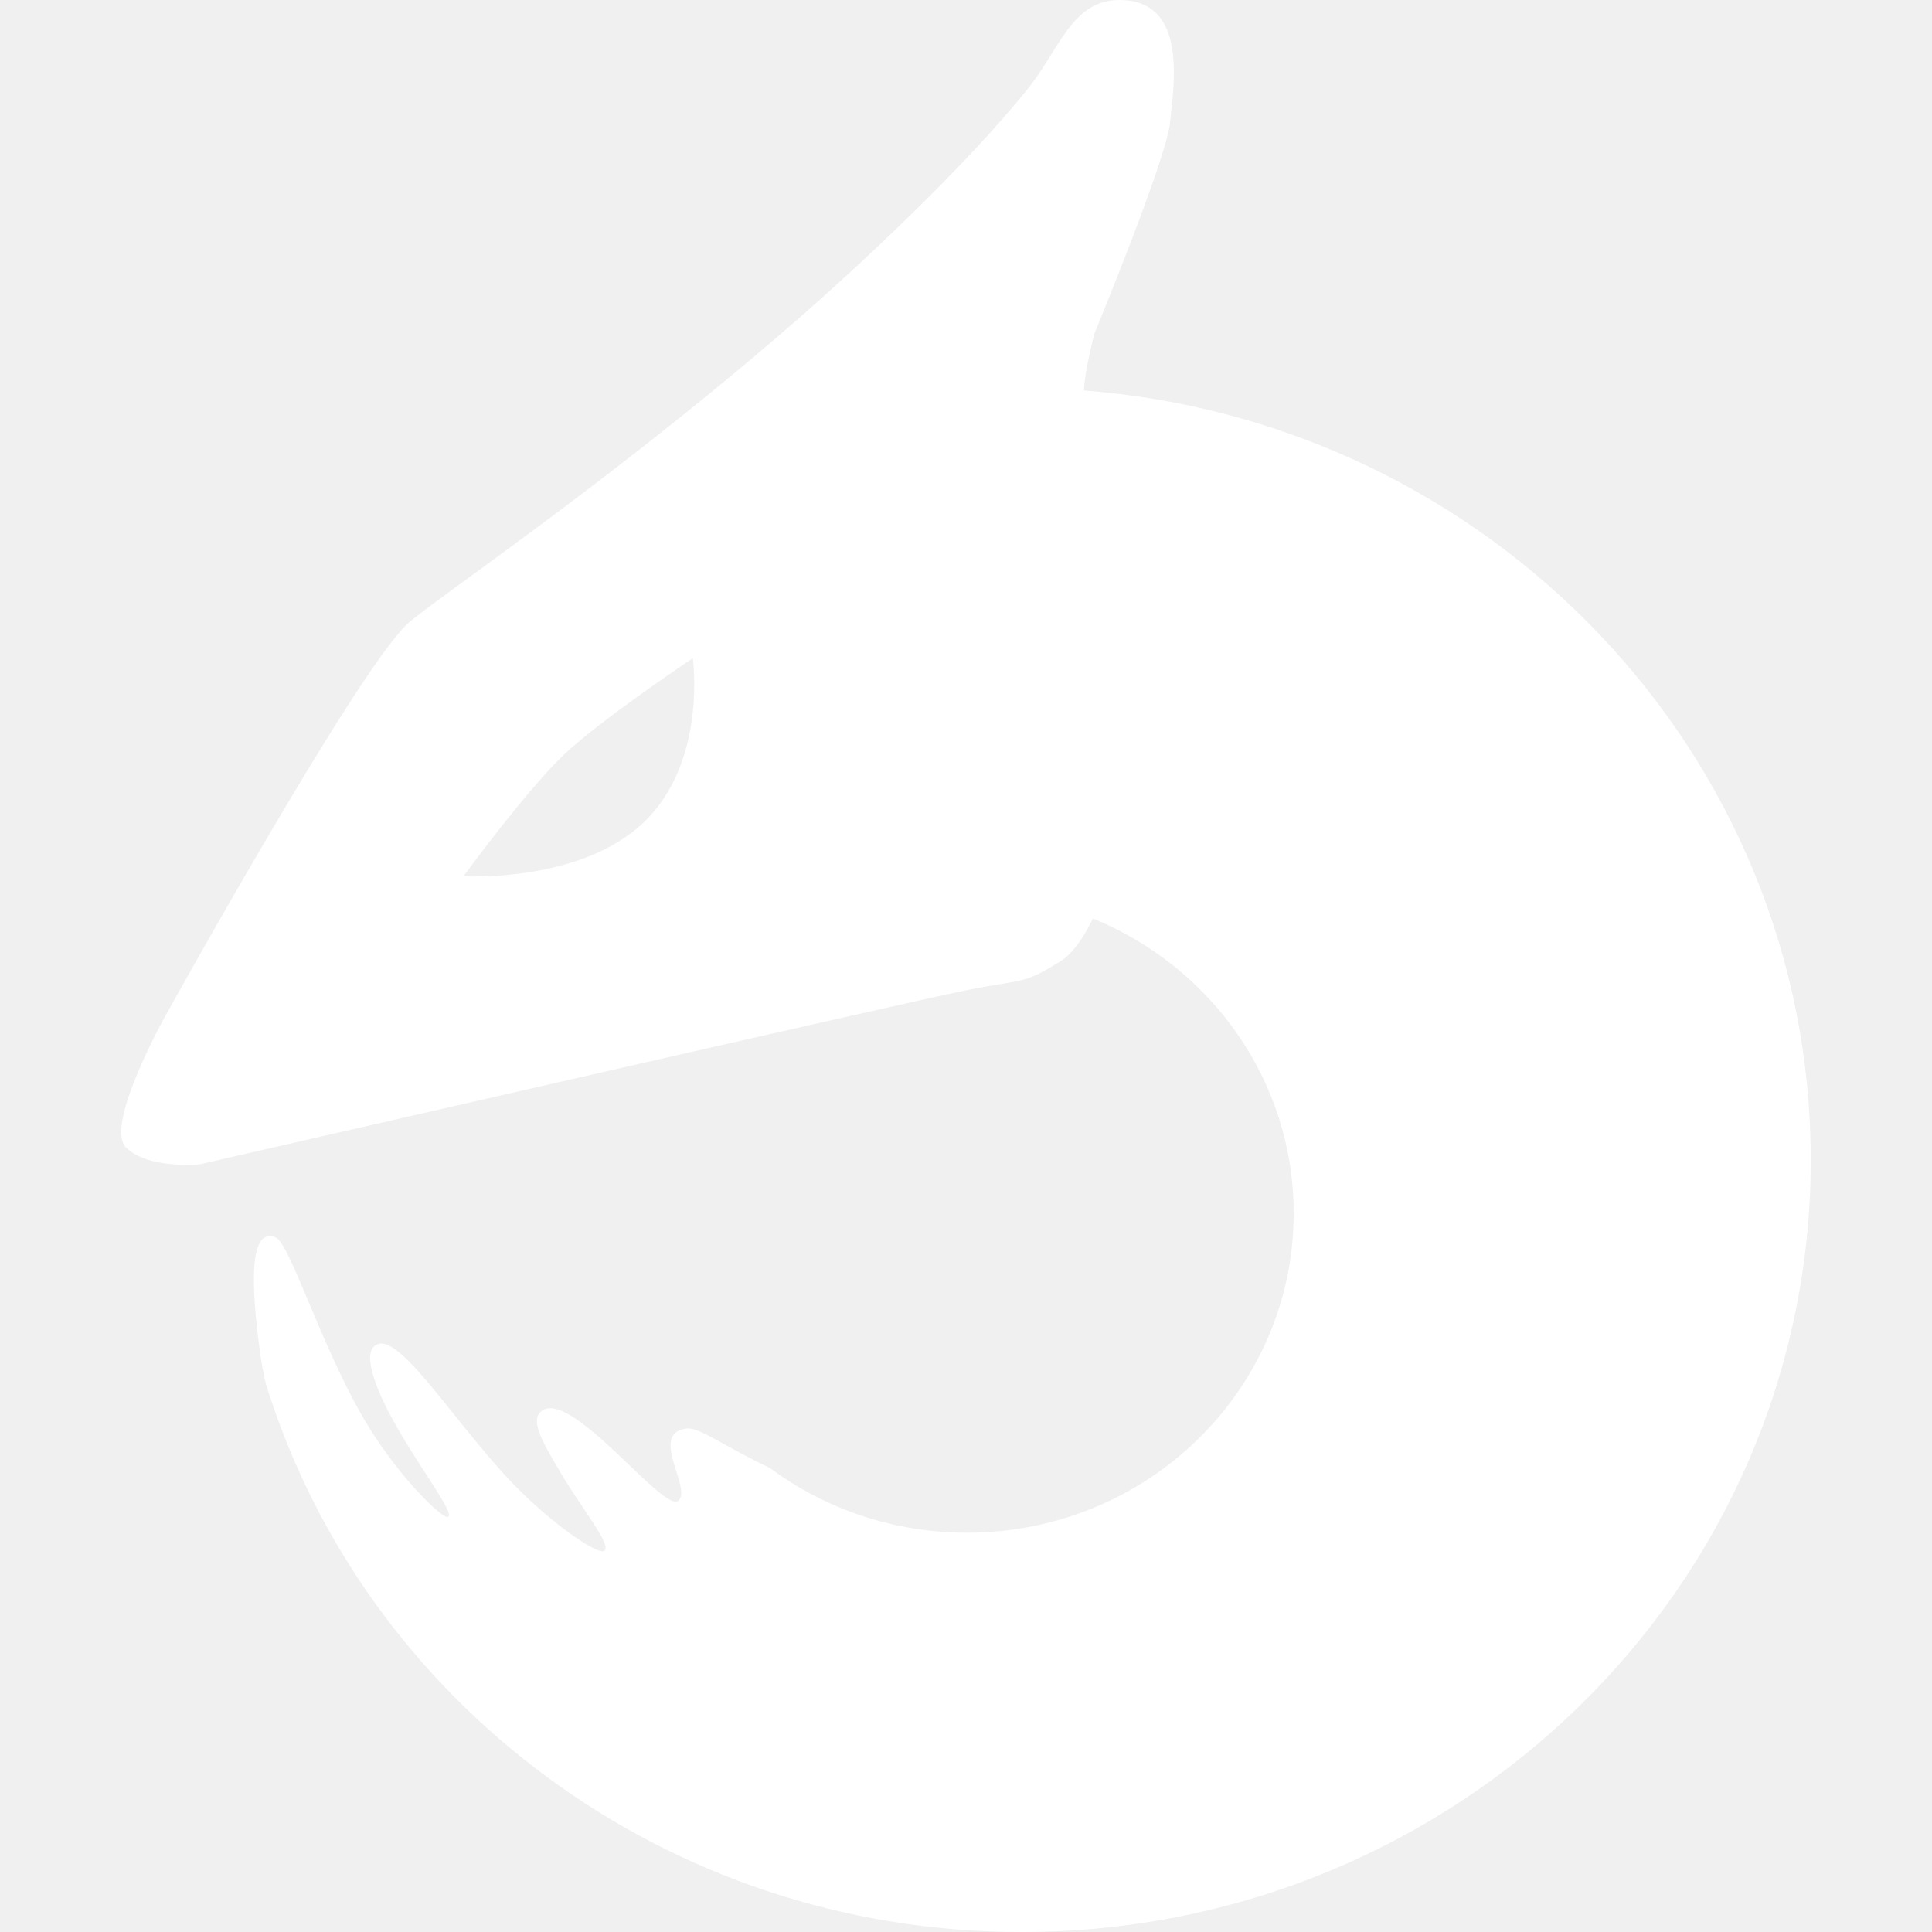
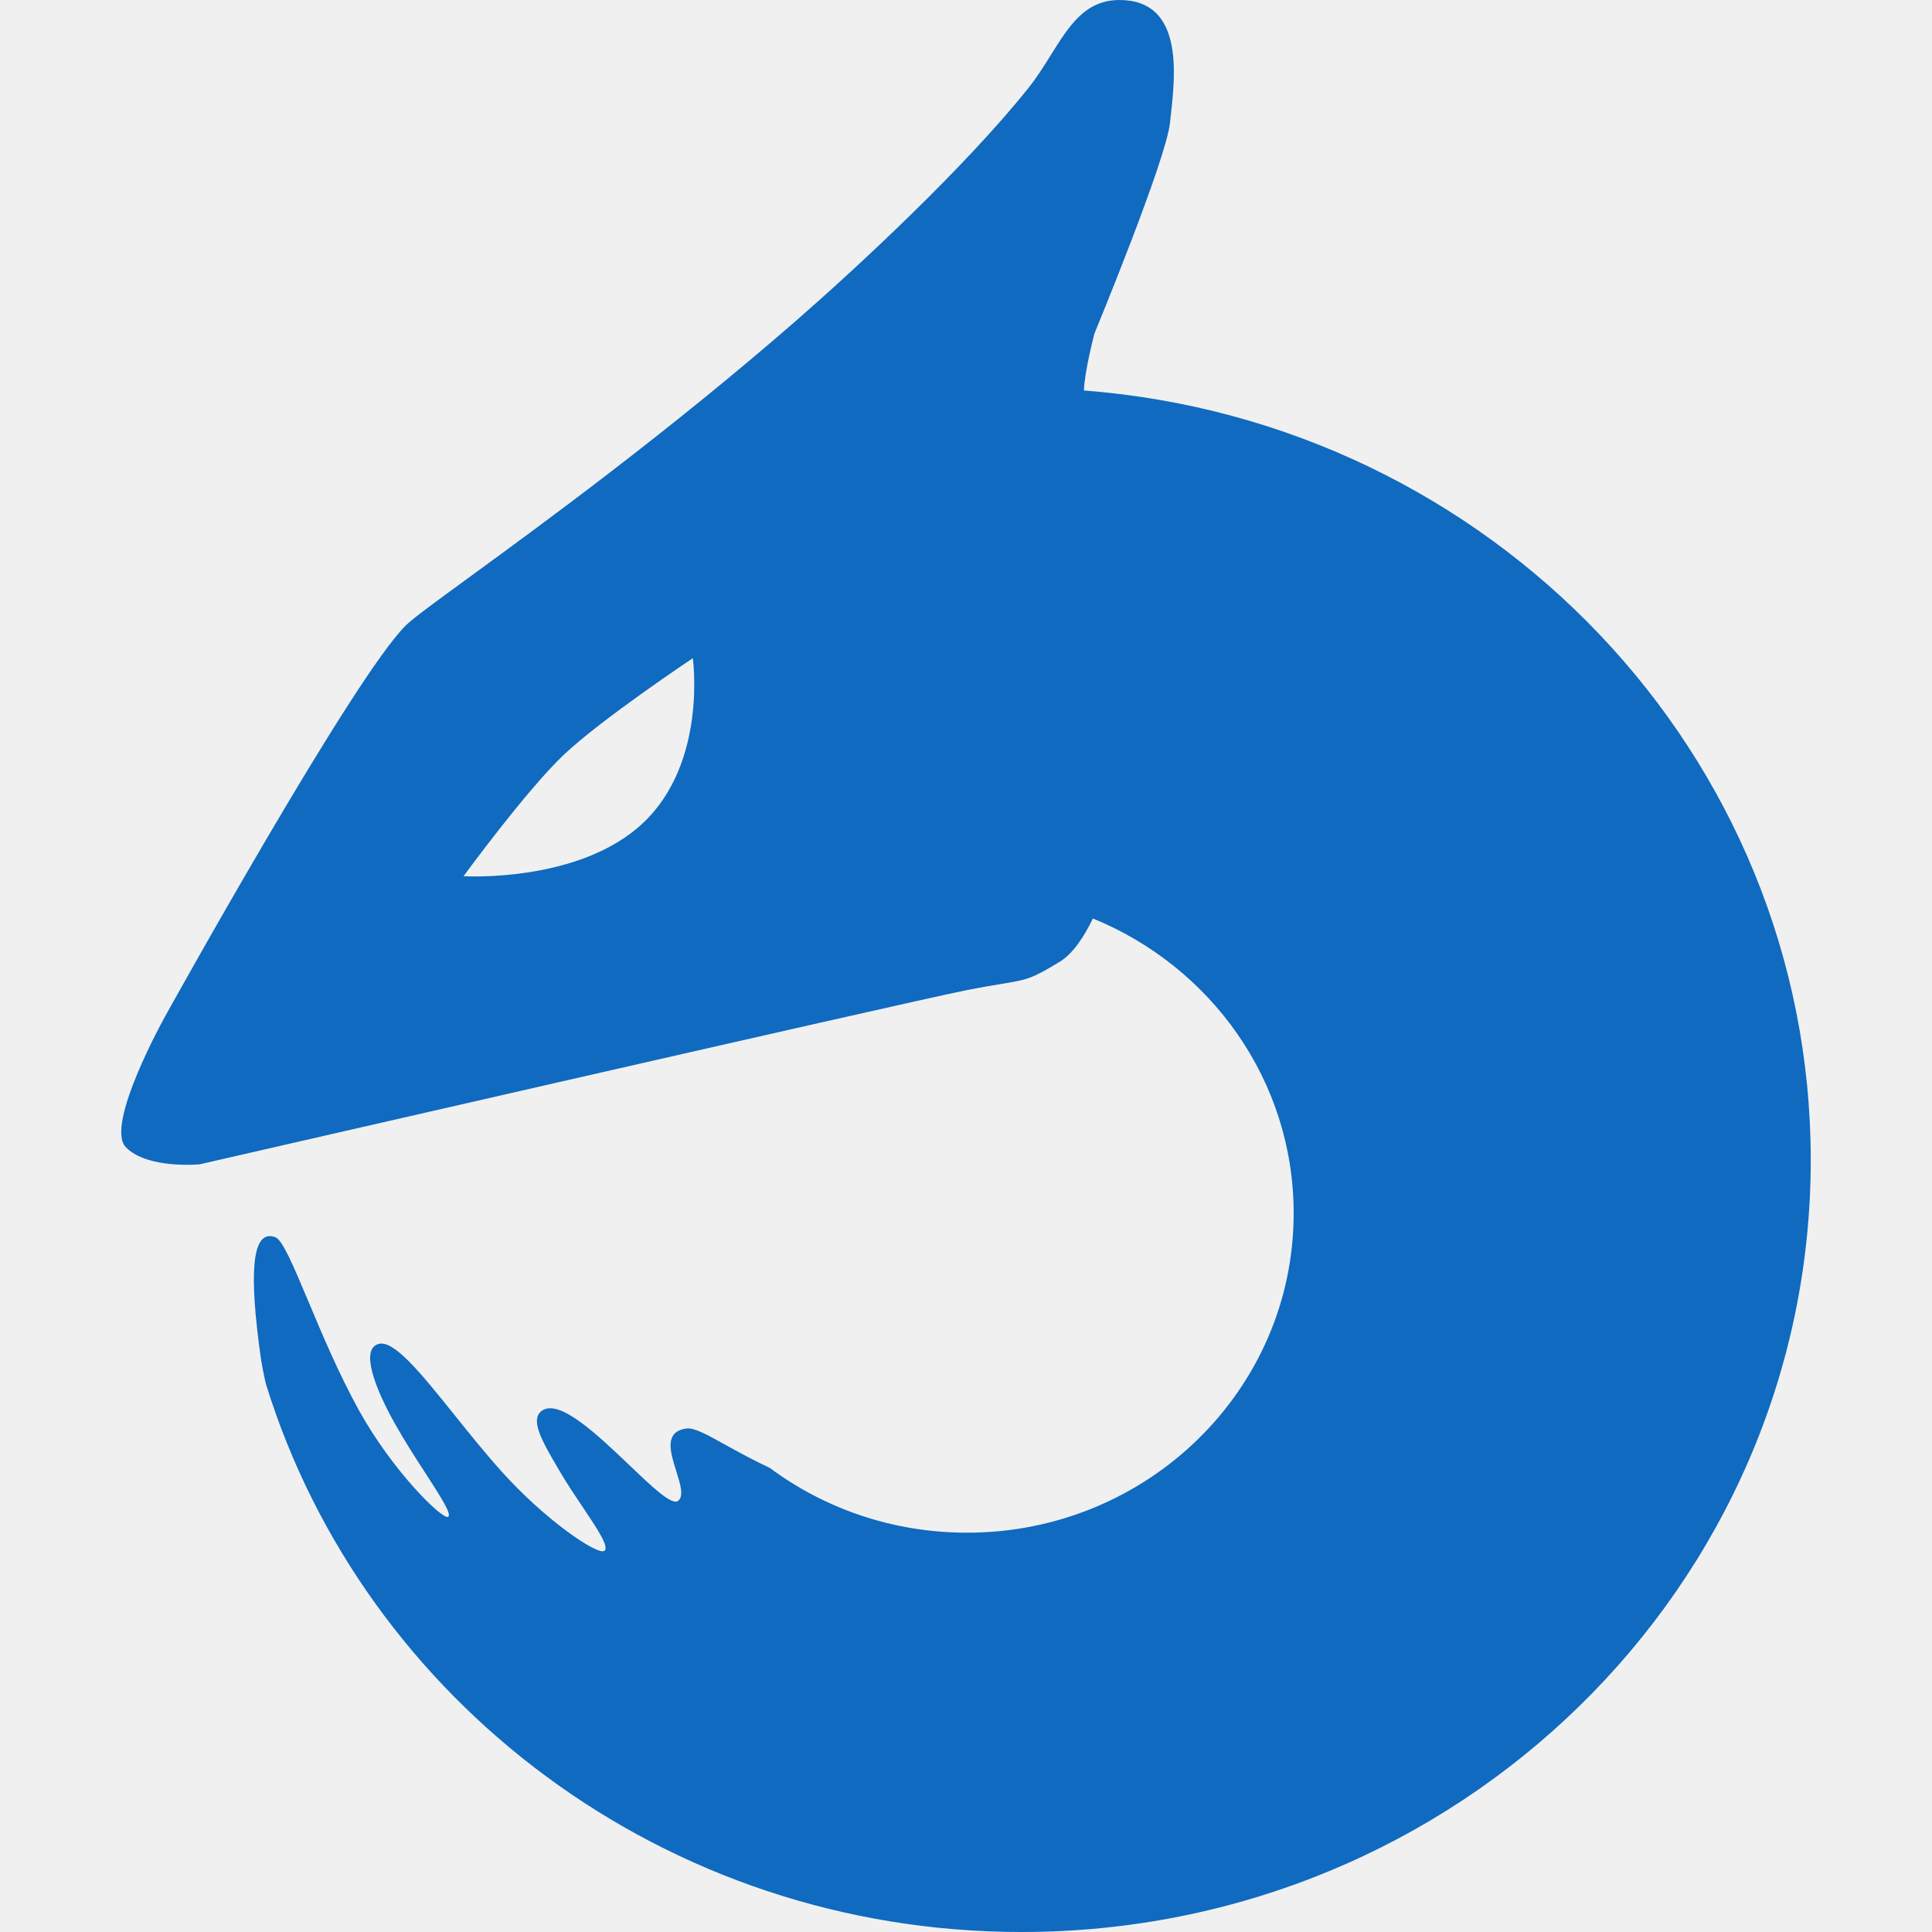
<svg xmlns="http://www.w3.org/2000/svg" width="25" height="25" viewBox="0 0 25 25" fill="none">
-   <g clip-path="url(#clip0_63_5875)">
-     <path fill-rule="evenodd" clip-rule="evenodd" d="M13.713 12.445C13.882 12.342 14.026 12.126 14.142 11.885C15.668 12.508 16.74 13.982 16.74 15.7C16.74 17.983 14.848 19.833 12.514 19.833C11.555 19.833 10.672 19.522 9.963 18.996C9.73 18.886 9.539 18.78 9.383 18.694C9.14 18.559 8.981 18.471 8.881 18.485C8.589 18.525 8.674 18.794 8.751 19.037C8.803 19.203 8.852 19.357 8.776 19.42C8.698 19.487 8.442 19.244 8.144 18.959C7.738 18.572 7.252 18.109 7.023 18.248C6.842 18.358 7.018 18.656 7.233 19.021L7.249 19.049C7.34 19.203 7.445 19.36 7.542 19.504C7.737 19.795 7.894 20.03 7.816 20.07C7.72 20.118 7.057 19.67 6.498 19.049C6.282 18.809 6.073 18.549 5.879 18.307V18.307C5.454 17.778 5.1 17.337 4.901 17.39C4.662 17.452 4.843 17.946 5.109 18.42C5.233 18.642 5.379 18.869 5.506 19.064V19.064C5.703 19.369 5.852 19.6 5.798 19.628C5.725 19.666 5.081 19.039 4.644 18.248C4.384 17.778 4.166 17.259 3.99 16.839C3.798 16.383 3.656 16.043 3.562 16.009C3.236 15.89 3.236 16.556 3.367 17.515C3.384 17.641 3.409 17.772 3.44 17.906C4.709 22.011 8.607 25 13.218 25C18.858 25 23.431 20.528 23.431 15.011C23.431 9.761 19.289 5.456 14.026 5.053C14.033 4.806 14.162 4.316 14.162 4.316C14.162 4.316 15.091 2.068 15.14 1.587C15.143 1.556 15.147 1.521 15.151 1.484C15.209 0.965 15.317 0 14.487 0C14.043 0 13.837 0.33 13.601 0.707V0.707C13.511 0.852 13.416 1.004 13.302 1.146C12.478 2.175 11.093 3.459 10.308 4.144C8.648 5.59 7.019 6.779 6.069 7.472L6.069 7.472C5.637 7.787 5.346 8 5.256 8.088C4.576 8.751 2.138 13.149 2.138 13.149C2.138 13.149 1.349 14.56 1.629 14.846C1.91 15.132 2.585 15.066 2.585 15.066C2.585 15.066 11.665 12.983 12.477 12.819C12.696 12.775 12.851 12.749 12.969 12.73C13.291 12.677 13.349 12.667 13.713 12.445ZM7.293 9.769C6.806 10.232 5.998 11.338 5.998 11.338C5.998 11.338 7.5 11.43 8.327 10.644C9.155 9.857 8.965 8.517 8.965 8.517C8.965 8.517 7.781 9.306 7.293 9.769Z" fill="white" />
+   <g clip-path="url(#clip0_63_5621)">
+     <path fill-rule="evenodd" clip-rule="evenodd" d="M13.713 12.445C13.882 12.342 14.026 12.126 14.142 11.885C15.668 12.508 16.74 13.982 16.74 15.7C16.74 17.983 14.848 19.833 12.514 19.833C11.555 19.833 10.672 19.522 9.963 18.996C9.73 18.886 9.539 18.78 9.383 18.694C9.14 18.559 8.981 18.471 8.881 18.485C8.589 18.525 8.674 18.794 8.751 19.037C8.803 19.203 8.852 19.357 8.776 19.42C8.698 19.487 8.442 19.244 8.144 18.959C7.738 18.572 7.252 18.109 7.023 18.248C6.842 18.358 7.018 18.656 7.233 19.021L7.249 19.049C7.34 19.203 7.445 19.36 7.542 19.504C7.737 19.795 7.894 20.03 7.816 20.07C7.72 20.118 7.057 19.67 6.498 19.049C6.282 18.809 6.073 18.549 5.879 18.307V18.307C5.454 17.778 5.1 17.337 4.901 17.39C4.662 17.452 4.843 17.946 5.109 18.42C5.233 18.642 5.379 18.869 5.506 19.064V19.064C5.703 19.369 5.852 19.6 5.798 19.628C5.725 19.666 5.081 19.039 4.644 18.248C4.384 17.778 4.166 17.259 3.99 16.839C3.798 16.383 3.656 16.043 3.562 16.009C3.236 15.89 3.236 16.556 3.367 17.515C3.384 17.641 3.409 17.772 3.44 17.906C4.709 22.011 8.607 25 13.218 25C18.858 25 23.431 20.528 23.431 15.011C23.431 9.761 19.289 5.456 14.026 5.053C14.033 4.806 14.162 4.316 14.162 4.316C14.162 4.316 15.091 2.068 15.14 1.587C15.143 1.556 15.147 1.521 15.151 1.484C15.209 0.965 15.317 0 14.487 0C14.043 0 13.837 0.33 13.601 0.707V0.707C13.511 0.852 13.416 1.004 13.302 1.146C12.478 2.175 11.093 3.459 10.308 4.144C8.648 5.59 7.019 6.779 6.069 7.472L6.069 7.472C5.637 7.787 5.346 8 5.256 8.088C4.576 8.751 2.138 13.149 2.138 13.149C2.138 13.149 1.349 14.56 1.629 14.846C1.91 15.132 2.585 15.066 2.585 15.066C2.585 15.066 11.665 12.983 12.477 12.819C12.696 12.775 12.851 12.749 12.969 12.73C13.291 12.677 13.349 12.667 13.713 12.445ZM7.293 9.769C6.806 10.232 5.998 11.338 5.998 11.338C5.998 11.338 7.5 11.43 8.327 10.644C9.155 9.857 8.965 8.517 8.965 8.517C8.965 8.517 7.781 9.306 7.293 9.769Z" fill="#0F6AC0" />
  </g>
  <defs>
-     <clipPath id="clip0_63_5875">
+     <clipPath id="clip0_63_5621">
      <rect width="25" height="25" fill="white" />
    </clipPath>
  </defs>
</svg>
